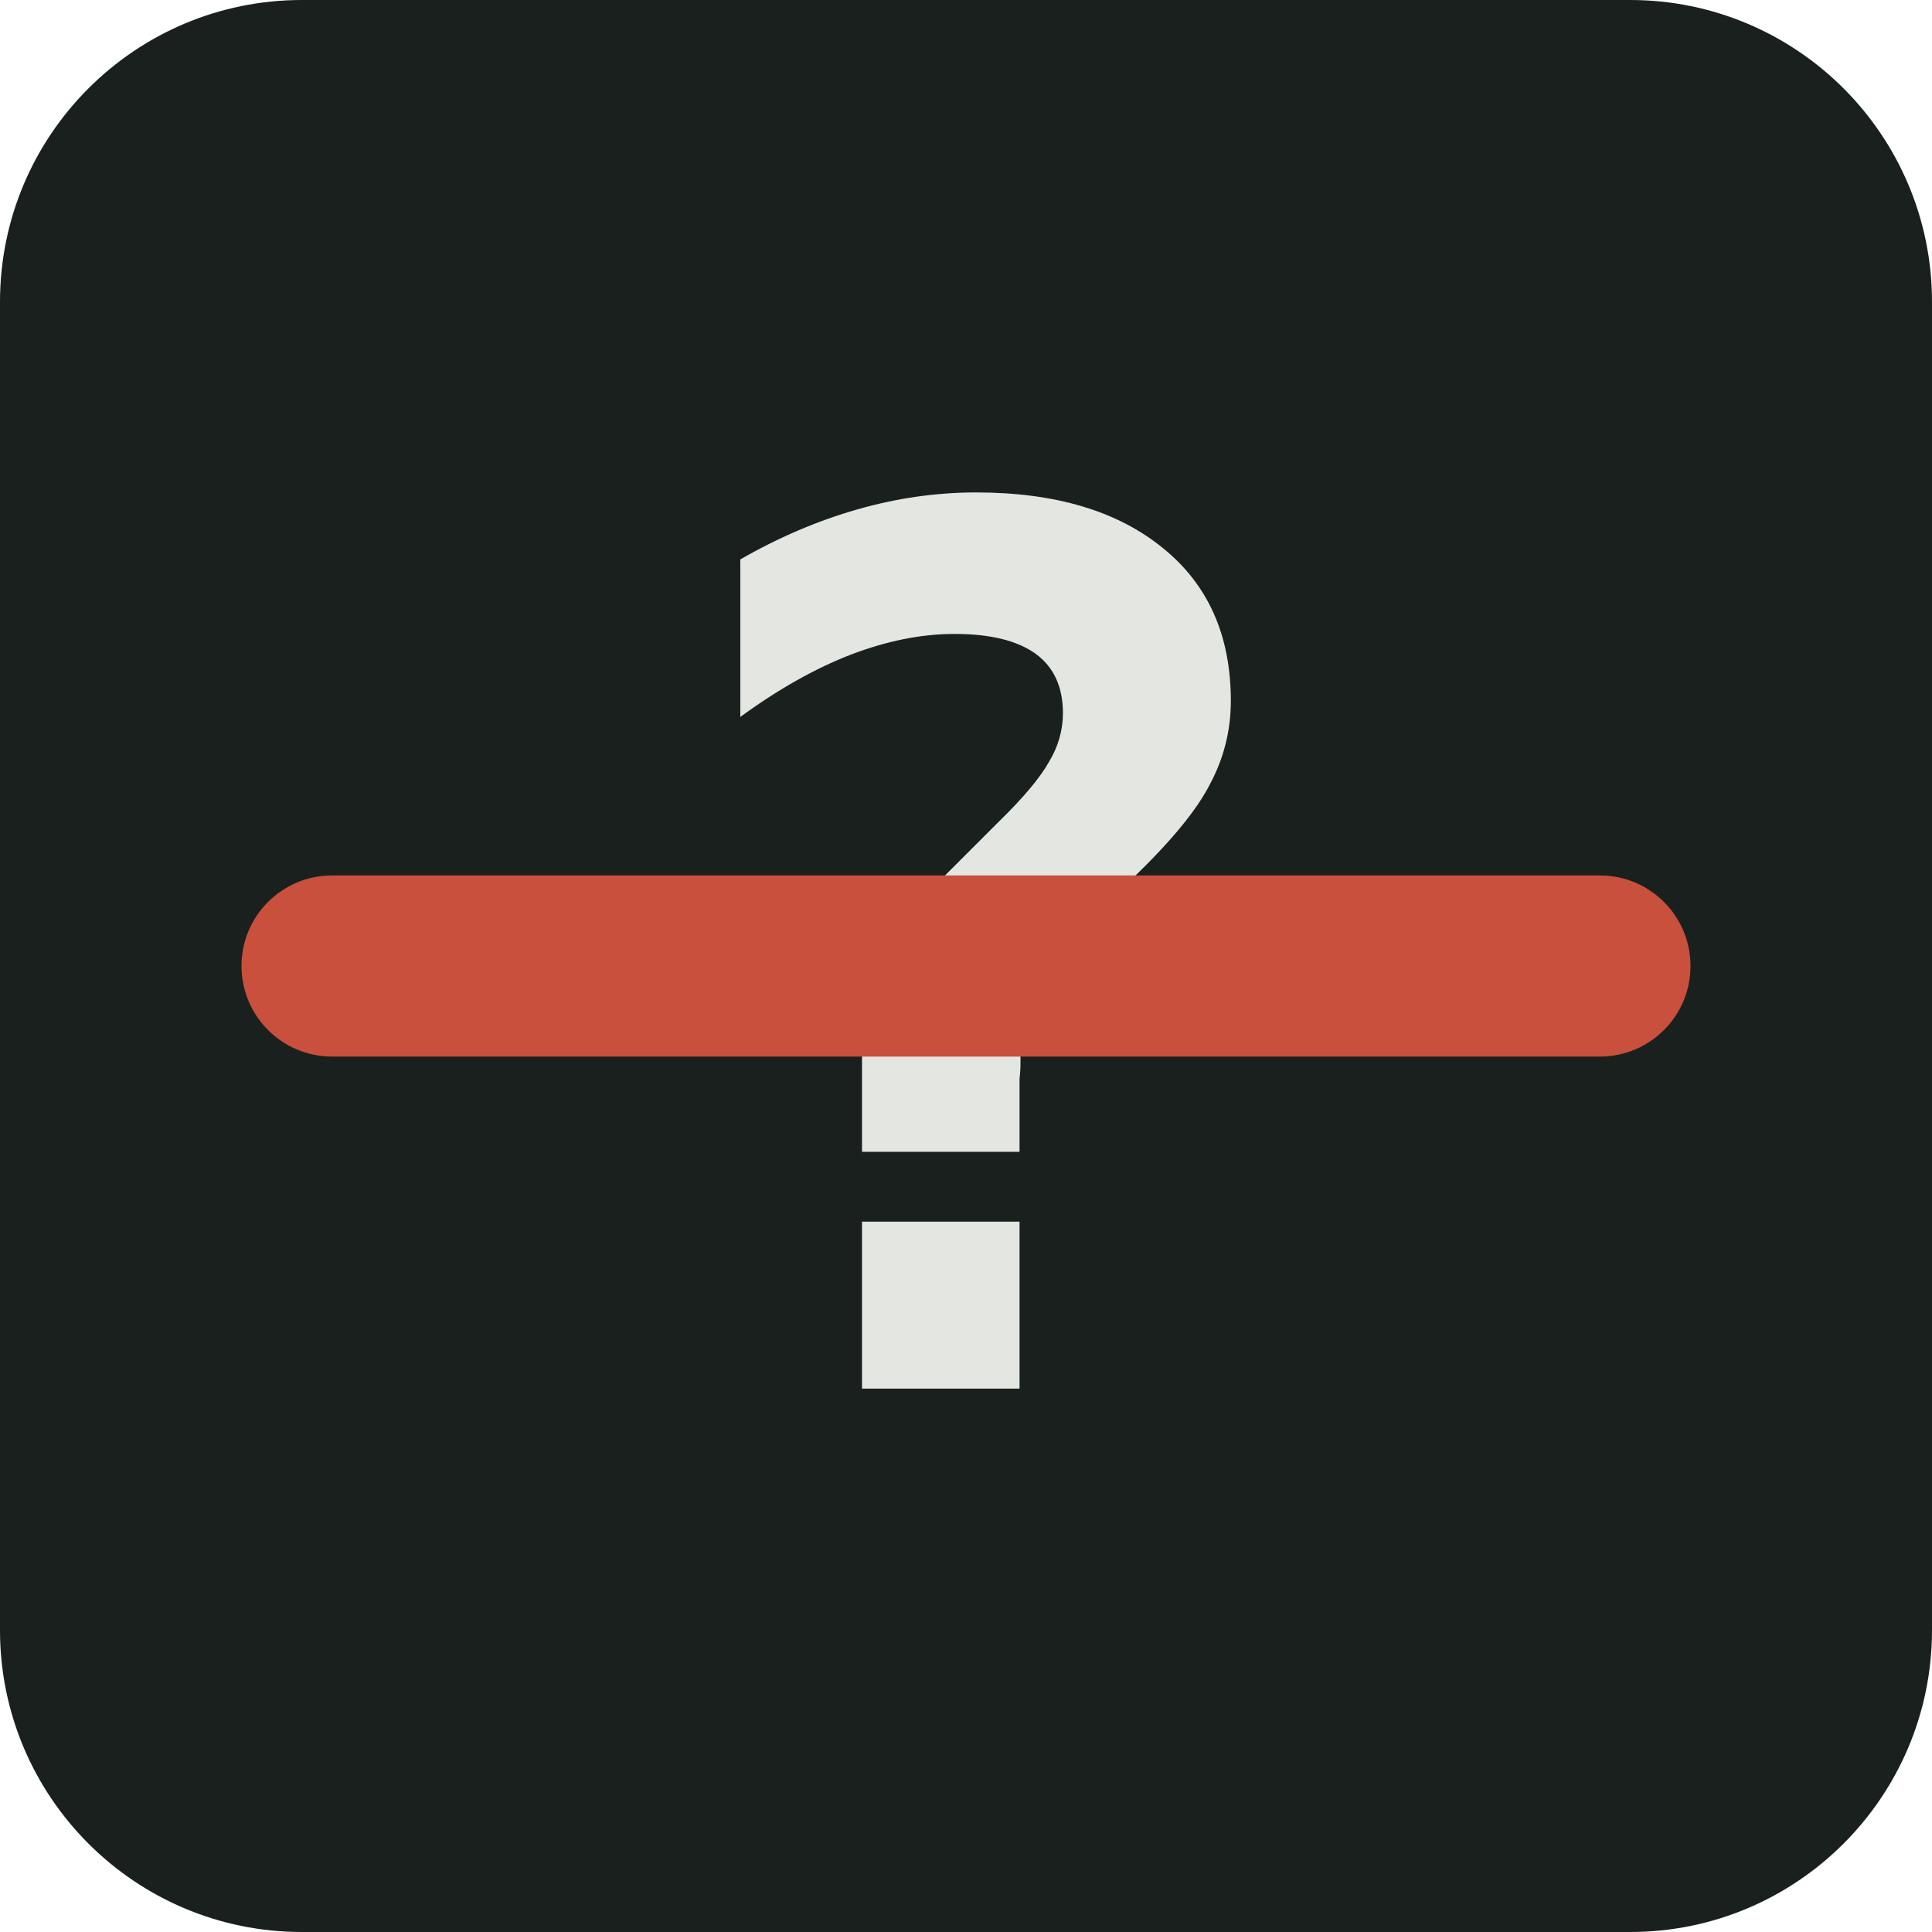
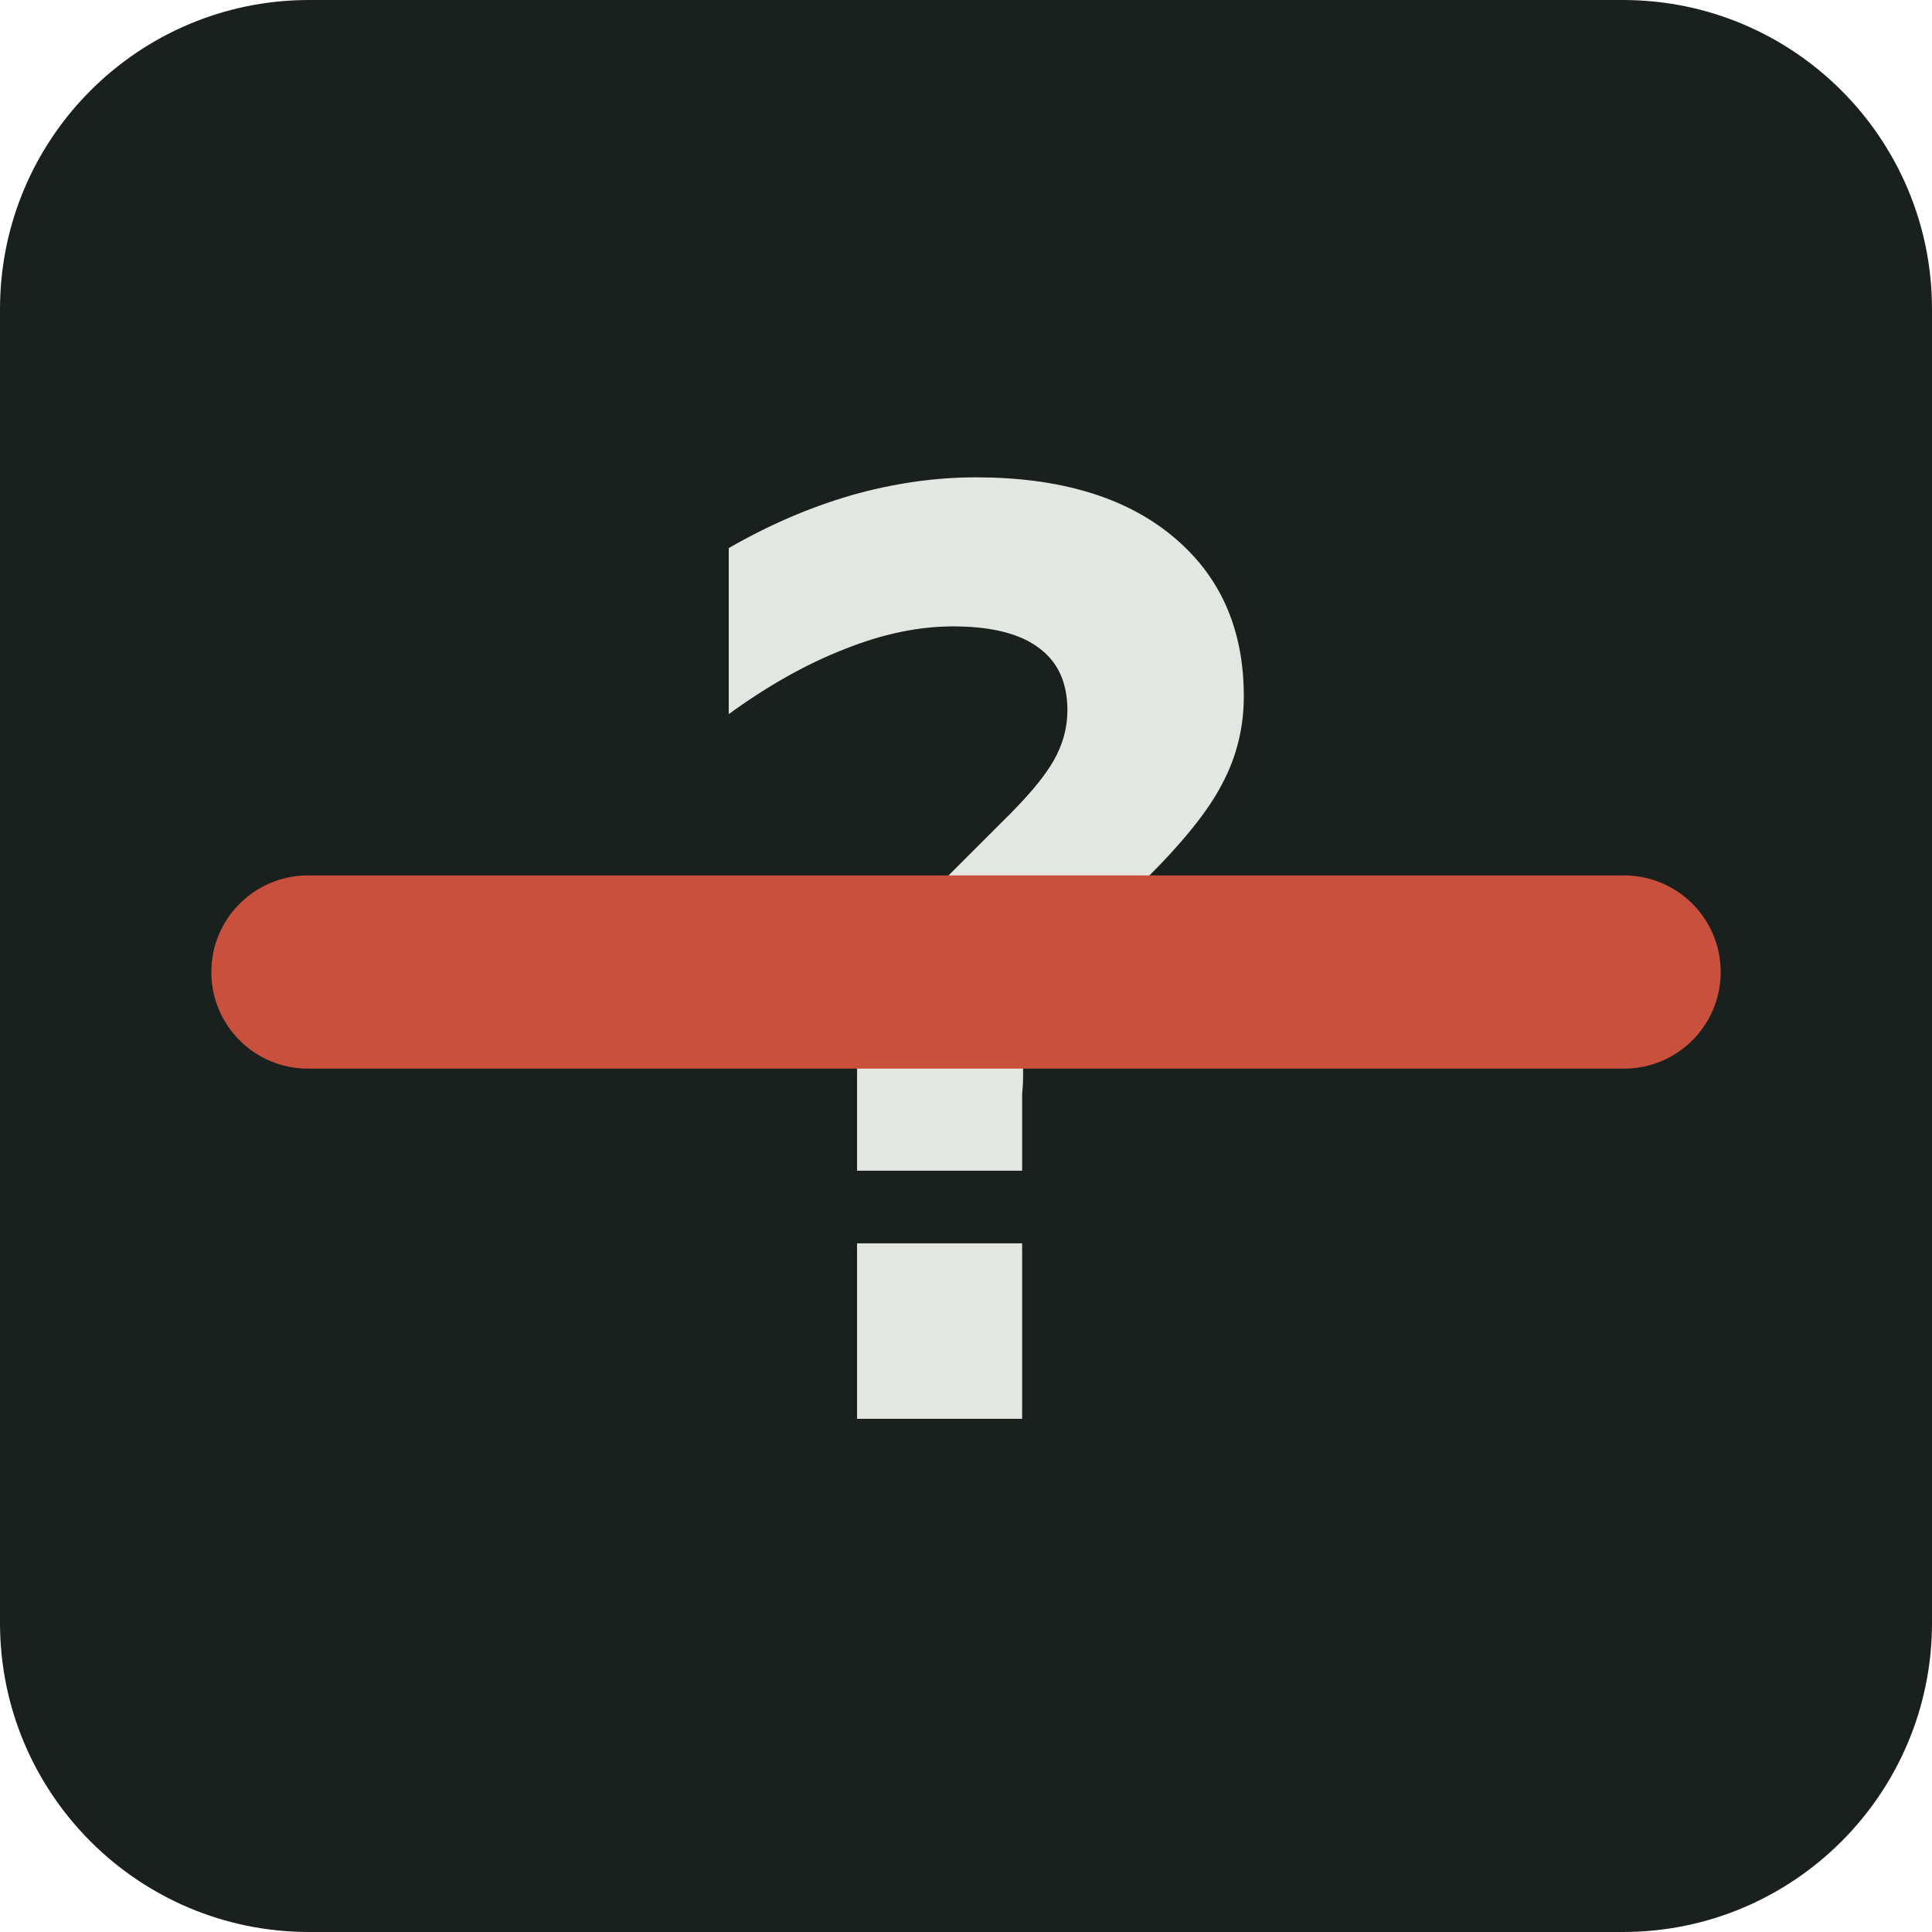
<svg xmlns="http://www.w3.org/2000/svg" viewBox="0 0 32 32" role="img" aria-label="UntrackMe">
-   <rect width="32" height="32" rx="5" fill="#1a201d" />
-   <text x="16" y="23" text-anchor="middle" font-family="ui-monospace, monospace" font-size="20" font-weight="700" fill="#e4e6e1">?</text>
-   <rect x="4" y="14.5" width="24" height="3" rx="1.5" fill="#c8503c" />
+   <rect width="32" height="32" rx="5.12" fill="#1a201d" />
+   <text x="16" y="23.5" text-anchor="middle" font-family="ui-monospace, 'Cascadia Mono', Menlo, monospace" font-size="21" font-weight="700" fill="#e4e6e1">?</text>
+   <rect x="3.5" y="14.5" width="25" height="3.2" rx="1.6" fill="#c8503c" />
</svg>
